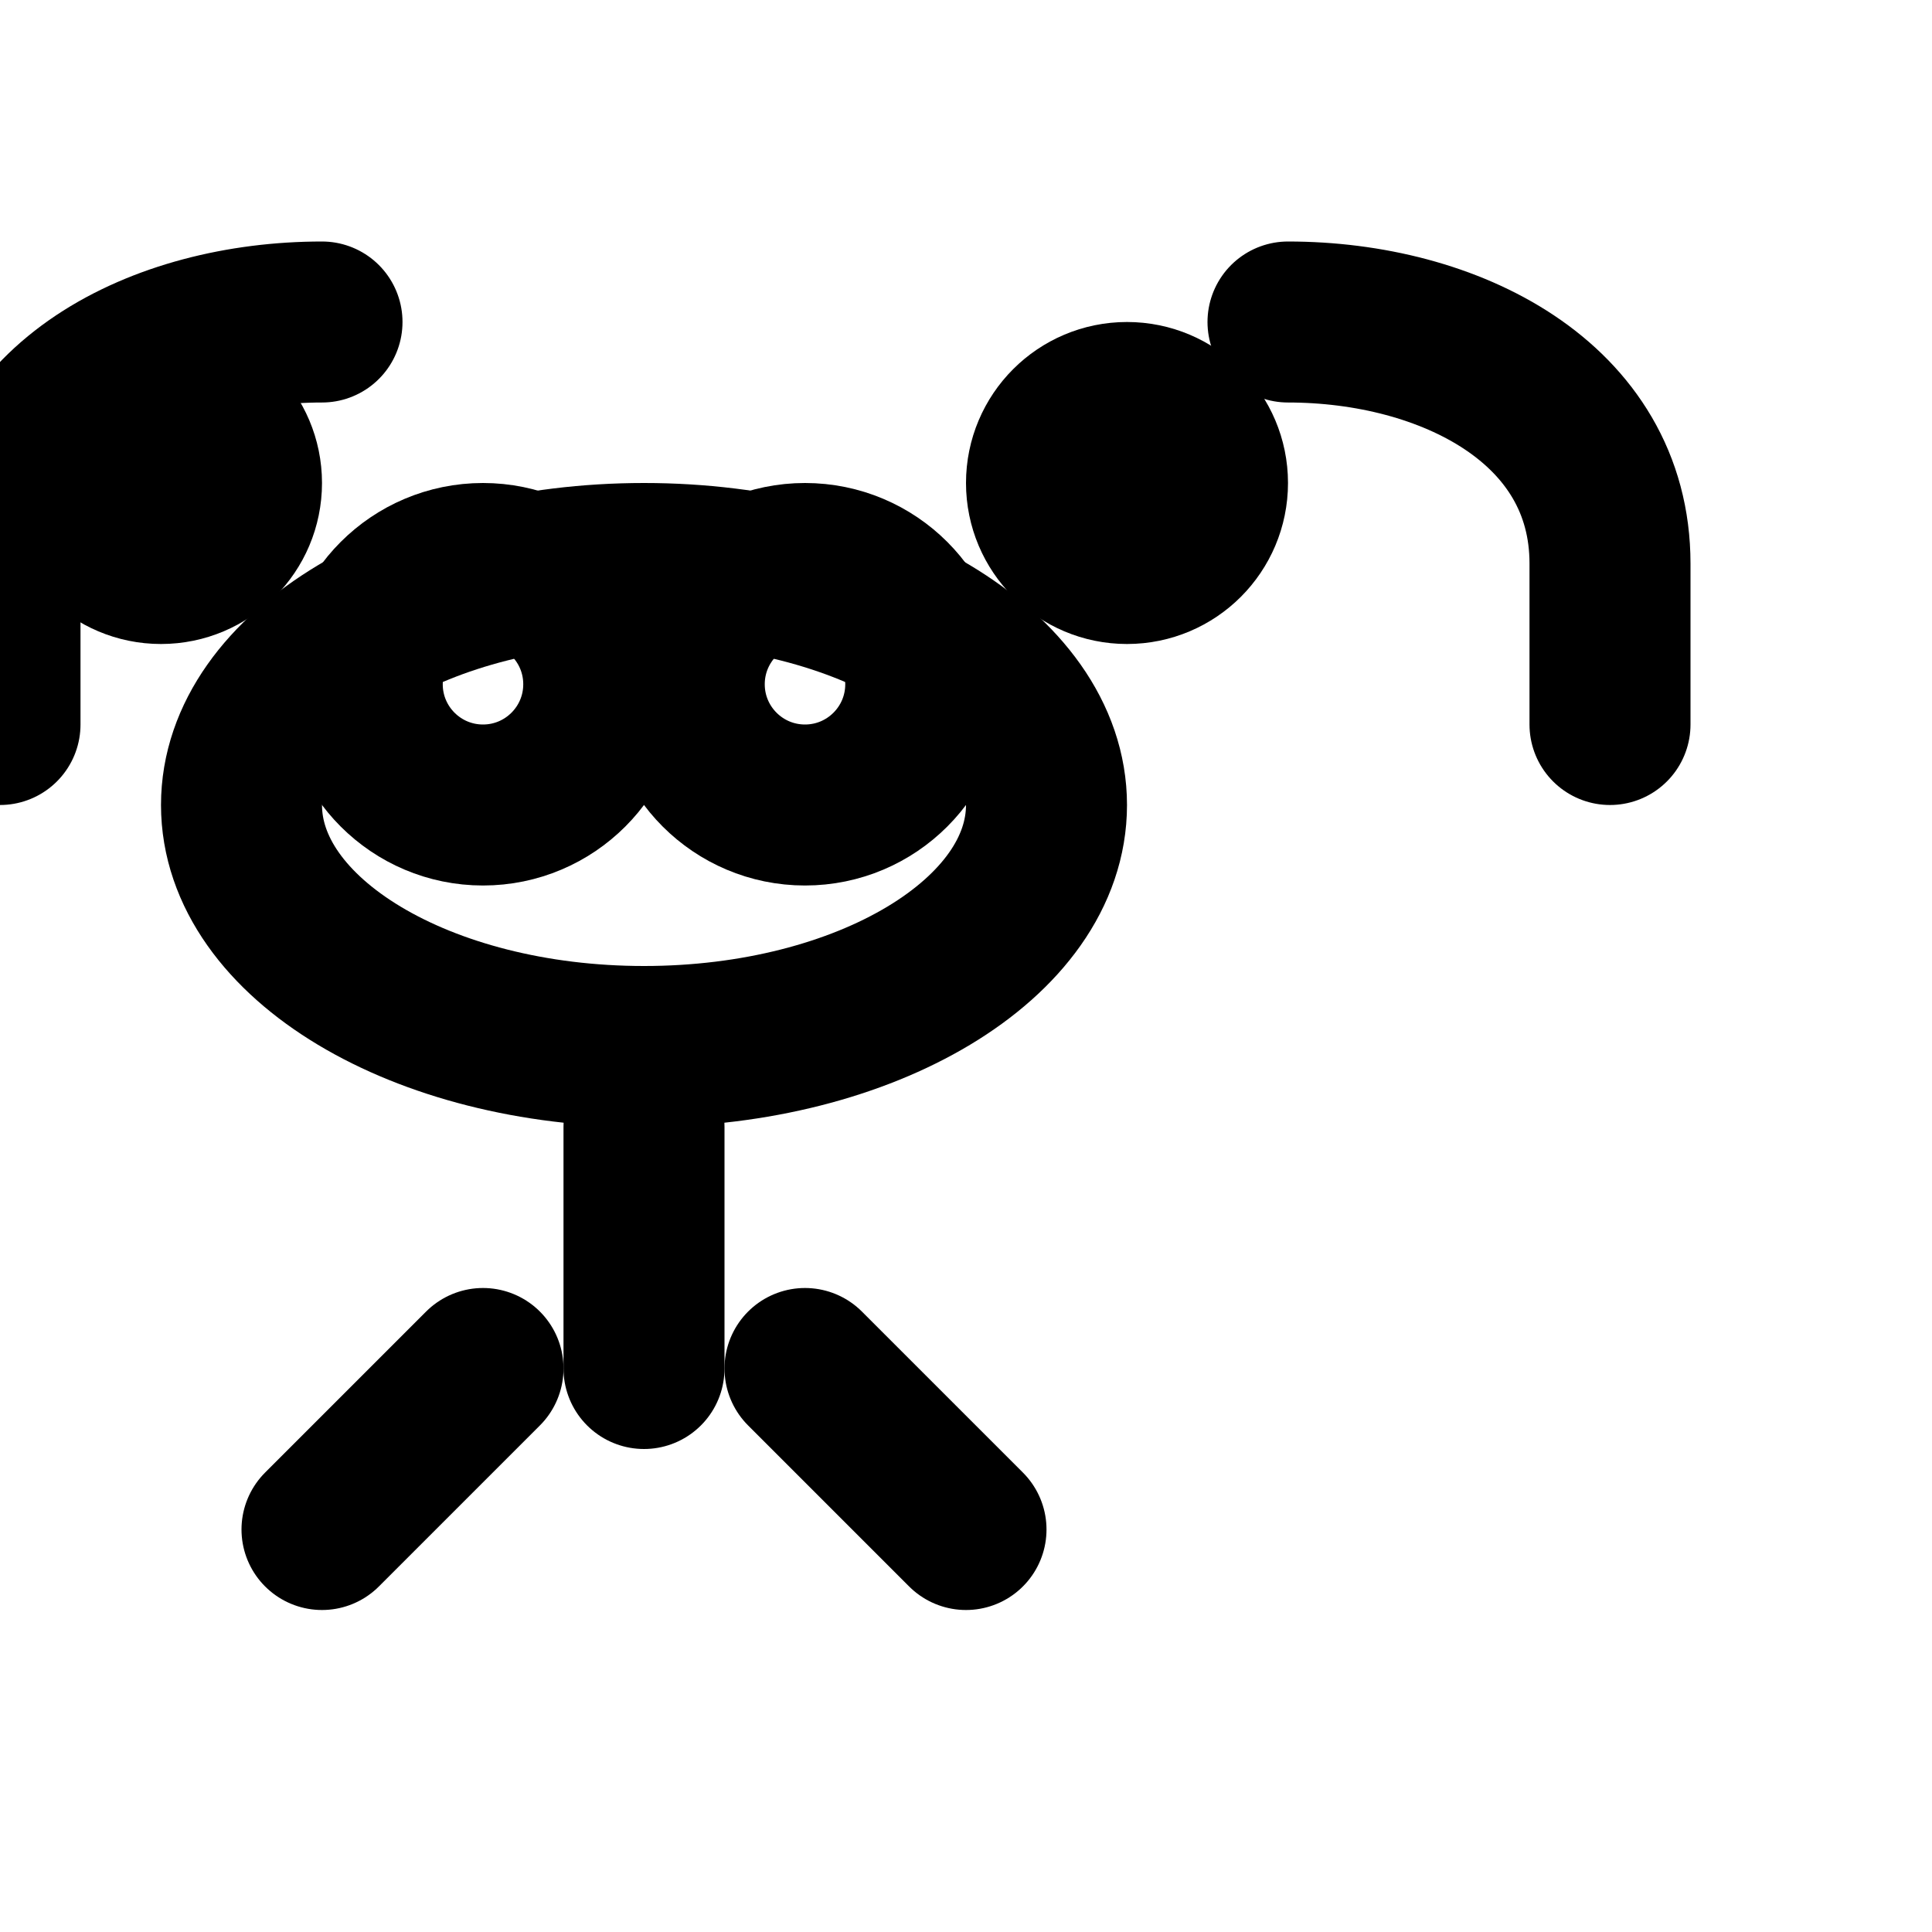
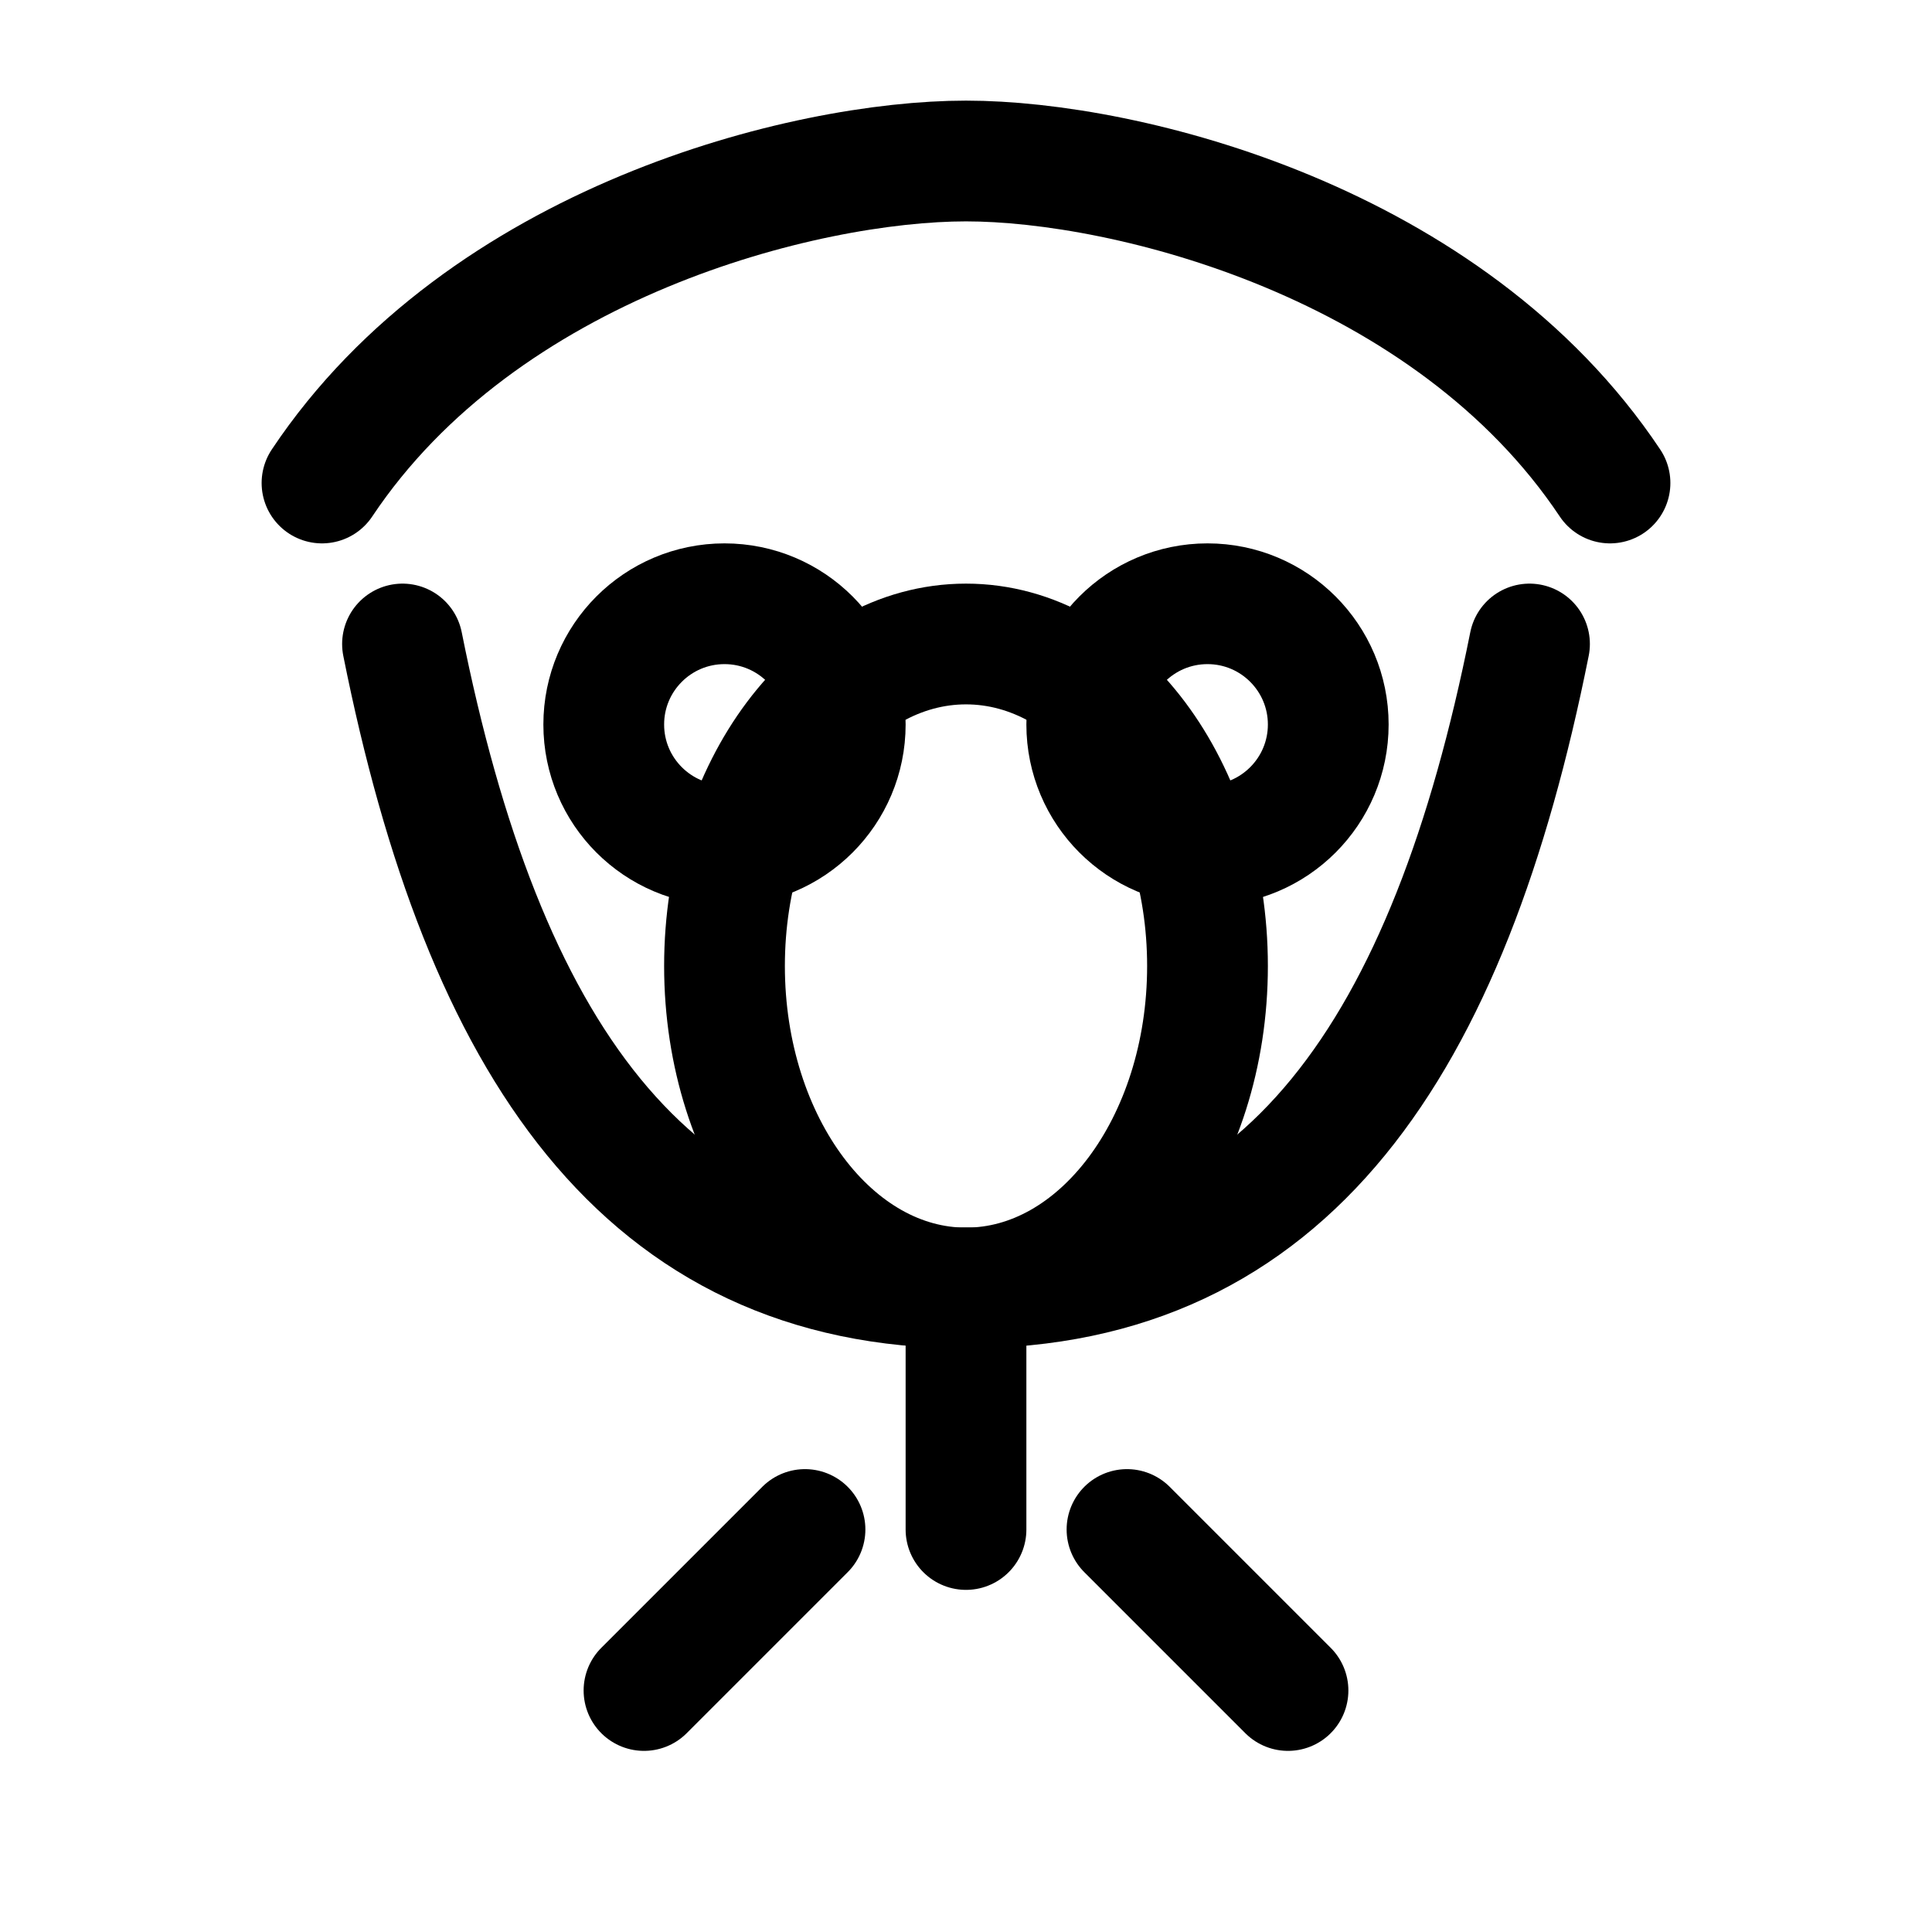
- <svg xmlns="http://www.w3.org/2000/svg" width="24" height="24" viewBox="0 0 24 24" fill="none" stroke="currentColor" stroke-width="2" stroke-linecap="round" stroke-linejoin="round">
-   <path d="M16 4c2 0 4 1 4 3v2" />
-   <path d="M4 4C2 4 0 5 0 7v2" />
-   <ellipse cx="8" cy="10" rx="5" ry="3" />
-   <circle cx="6" cy="8.5" r="1.5" />
-   <circle cx="10" cy="8.5" r="1.5" />
-   <path d="M8 14v3" />
-   <path d="M6 17l-2 2" />
-   <path d="M10 17l2 2" />
-   <circle cx="2" cy="6" r="1" />
-   <circle cx="14" cy="6" r="1" />
+ <svg xmlns="http://www.w3.org/2000/svg" width="24" height="24" viewBox="0 0 24 24" fill="none" stroke="currentColor" stroke-width="1.5" stroke-linecap="round" stroke-linejoin="round">
+   <path d="M4 6c2-3 6-4 8-4s6 1 8 4" />
+   <ellipse cx="12" cy="12" rx="3" ry="4" />
+   <path d="M5 8c1 5 3 8 7 8s6-3 7-8" />
+   <circle cx="9" cy="9" r="1.5" />
+   <circle cx="15" cy="9" r="1.5" />
+   <path d="M12 16v3" />
+   <path d="M10 19l-2 2" />
+   <path d="M14 19l2 2" />
</svg>
